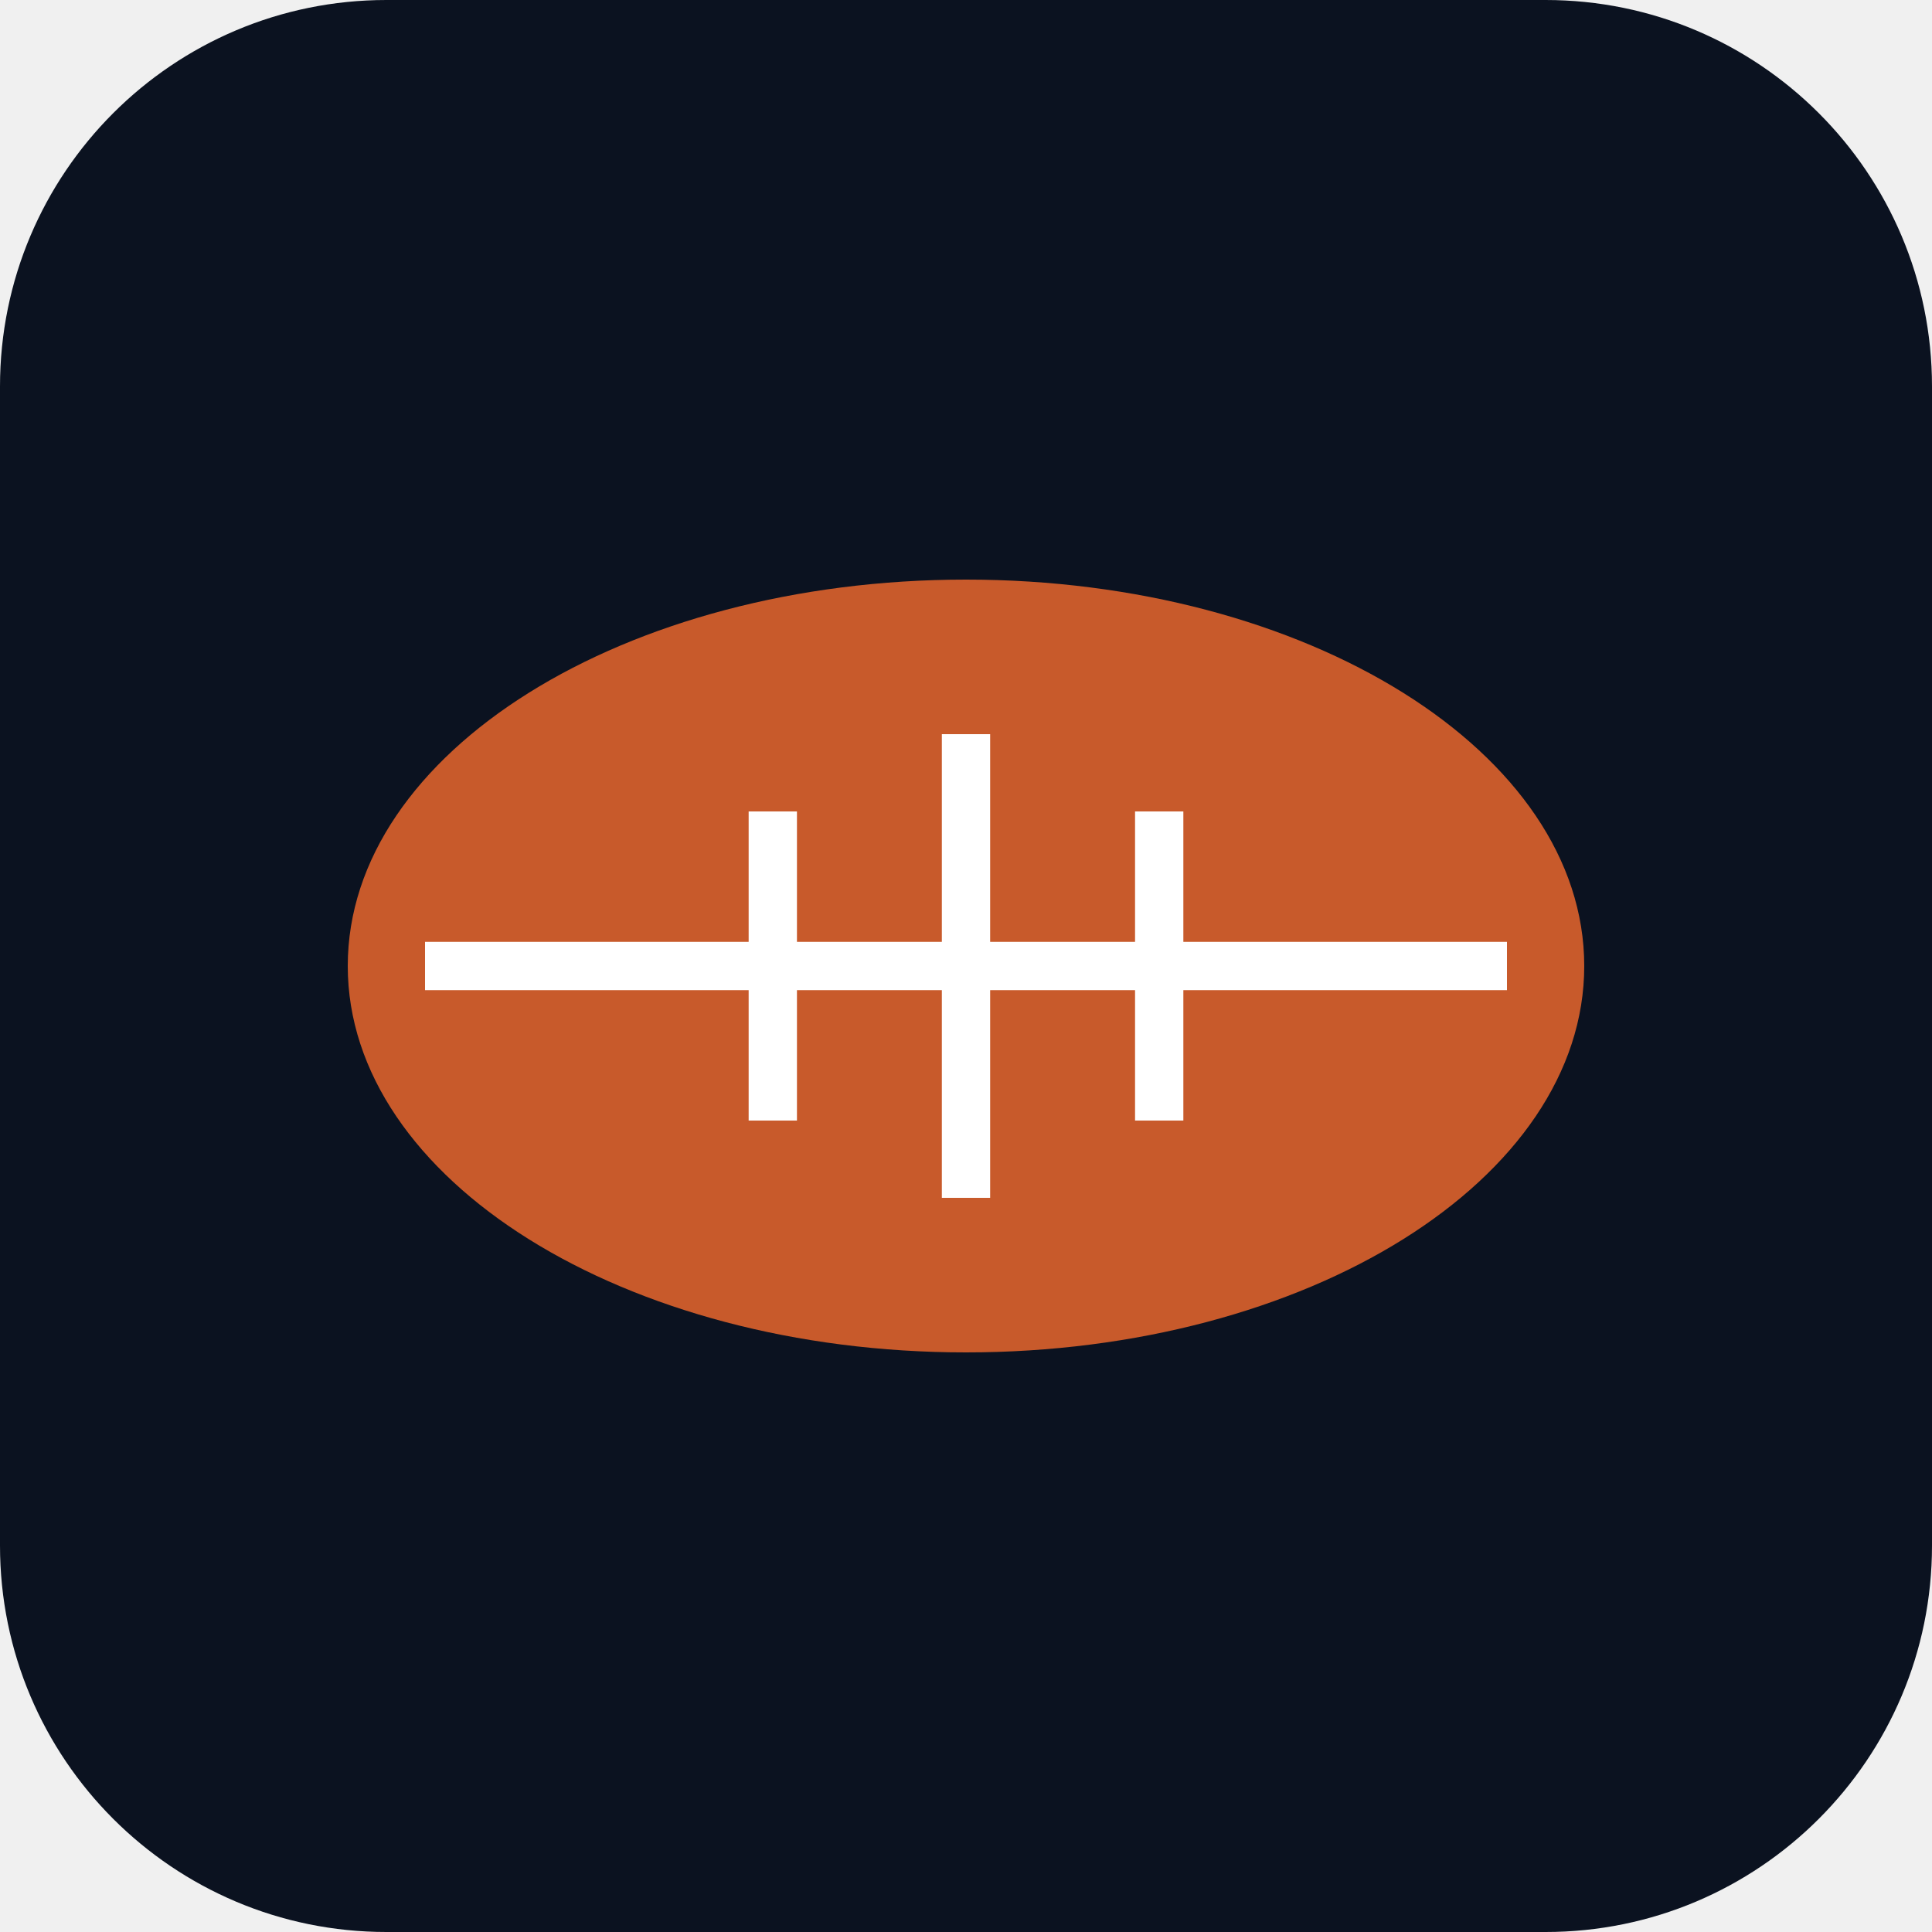
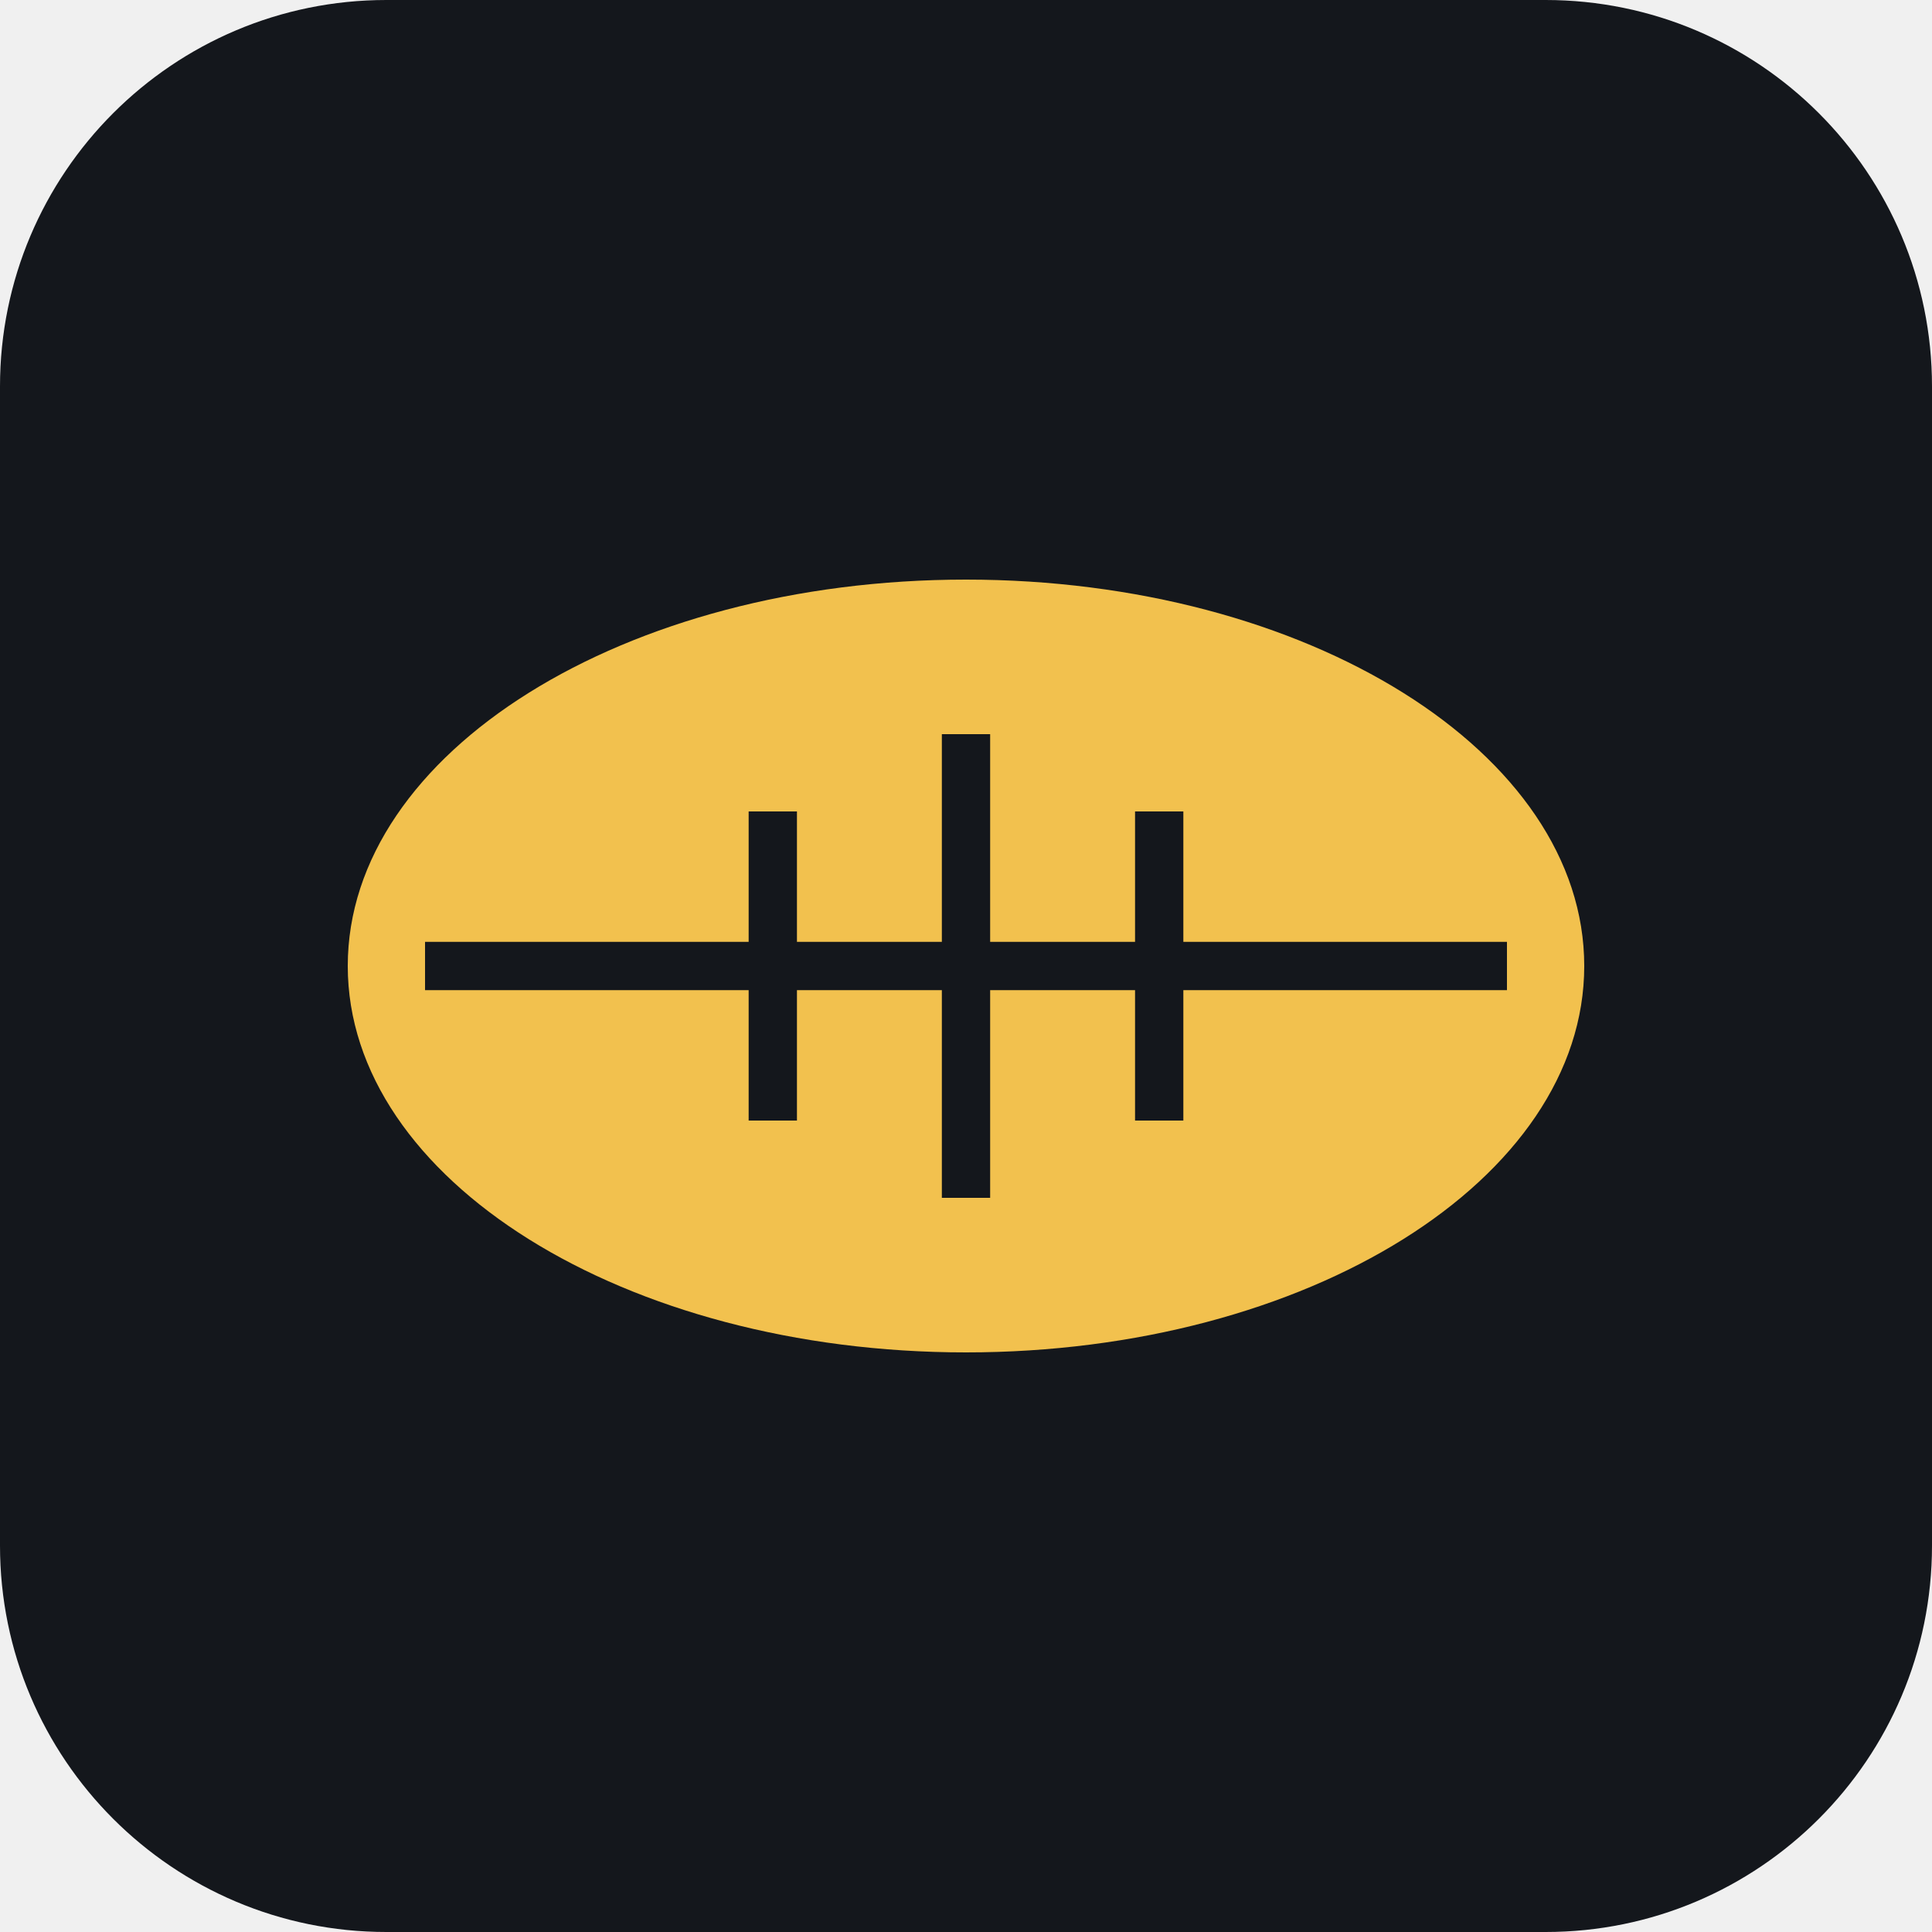
<svg xmlns="http://www.w3.org/2000/svg" viewBox="0 0 100 100">
-   <rect width="100" height="100" rx="20" fill="#0b1220" />
-   <ellipse cx="50" cy="50" rx="32" ry="20" fill="#c85a2b" />
-   <path d="M22 50 H78 M50 38 V62 M40 42 V58 M60 42 V58" stroke="#ffffff" stroke-width="2.5" fill="none" />
+   <rect width="100" height="100" rx="20" fill="#14171C" />
+   <ellipse cx="50" cy="50" rx="32" ry="20" fill="#F2C14E" />
+   <path d="M22 50 H78 M50 38 V62 M40 42 V58 M60 42 V58" stroke="#14171C" stroke-width="2.5" fill="none" />
</svg>
